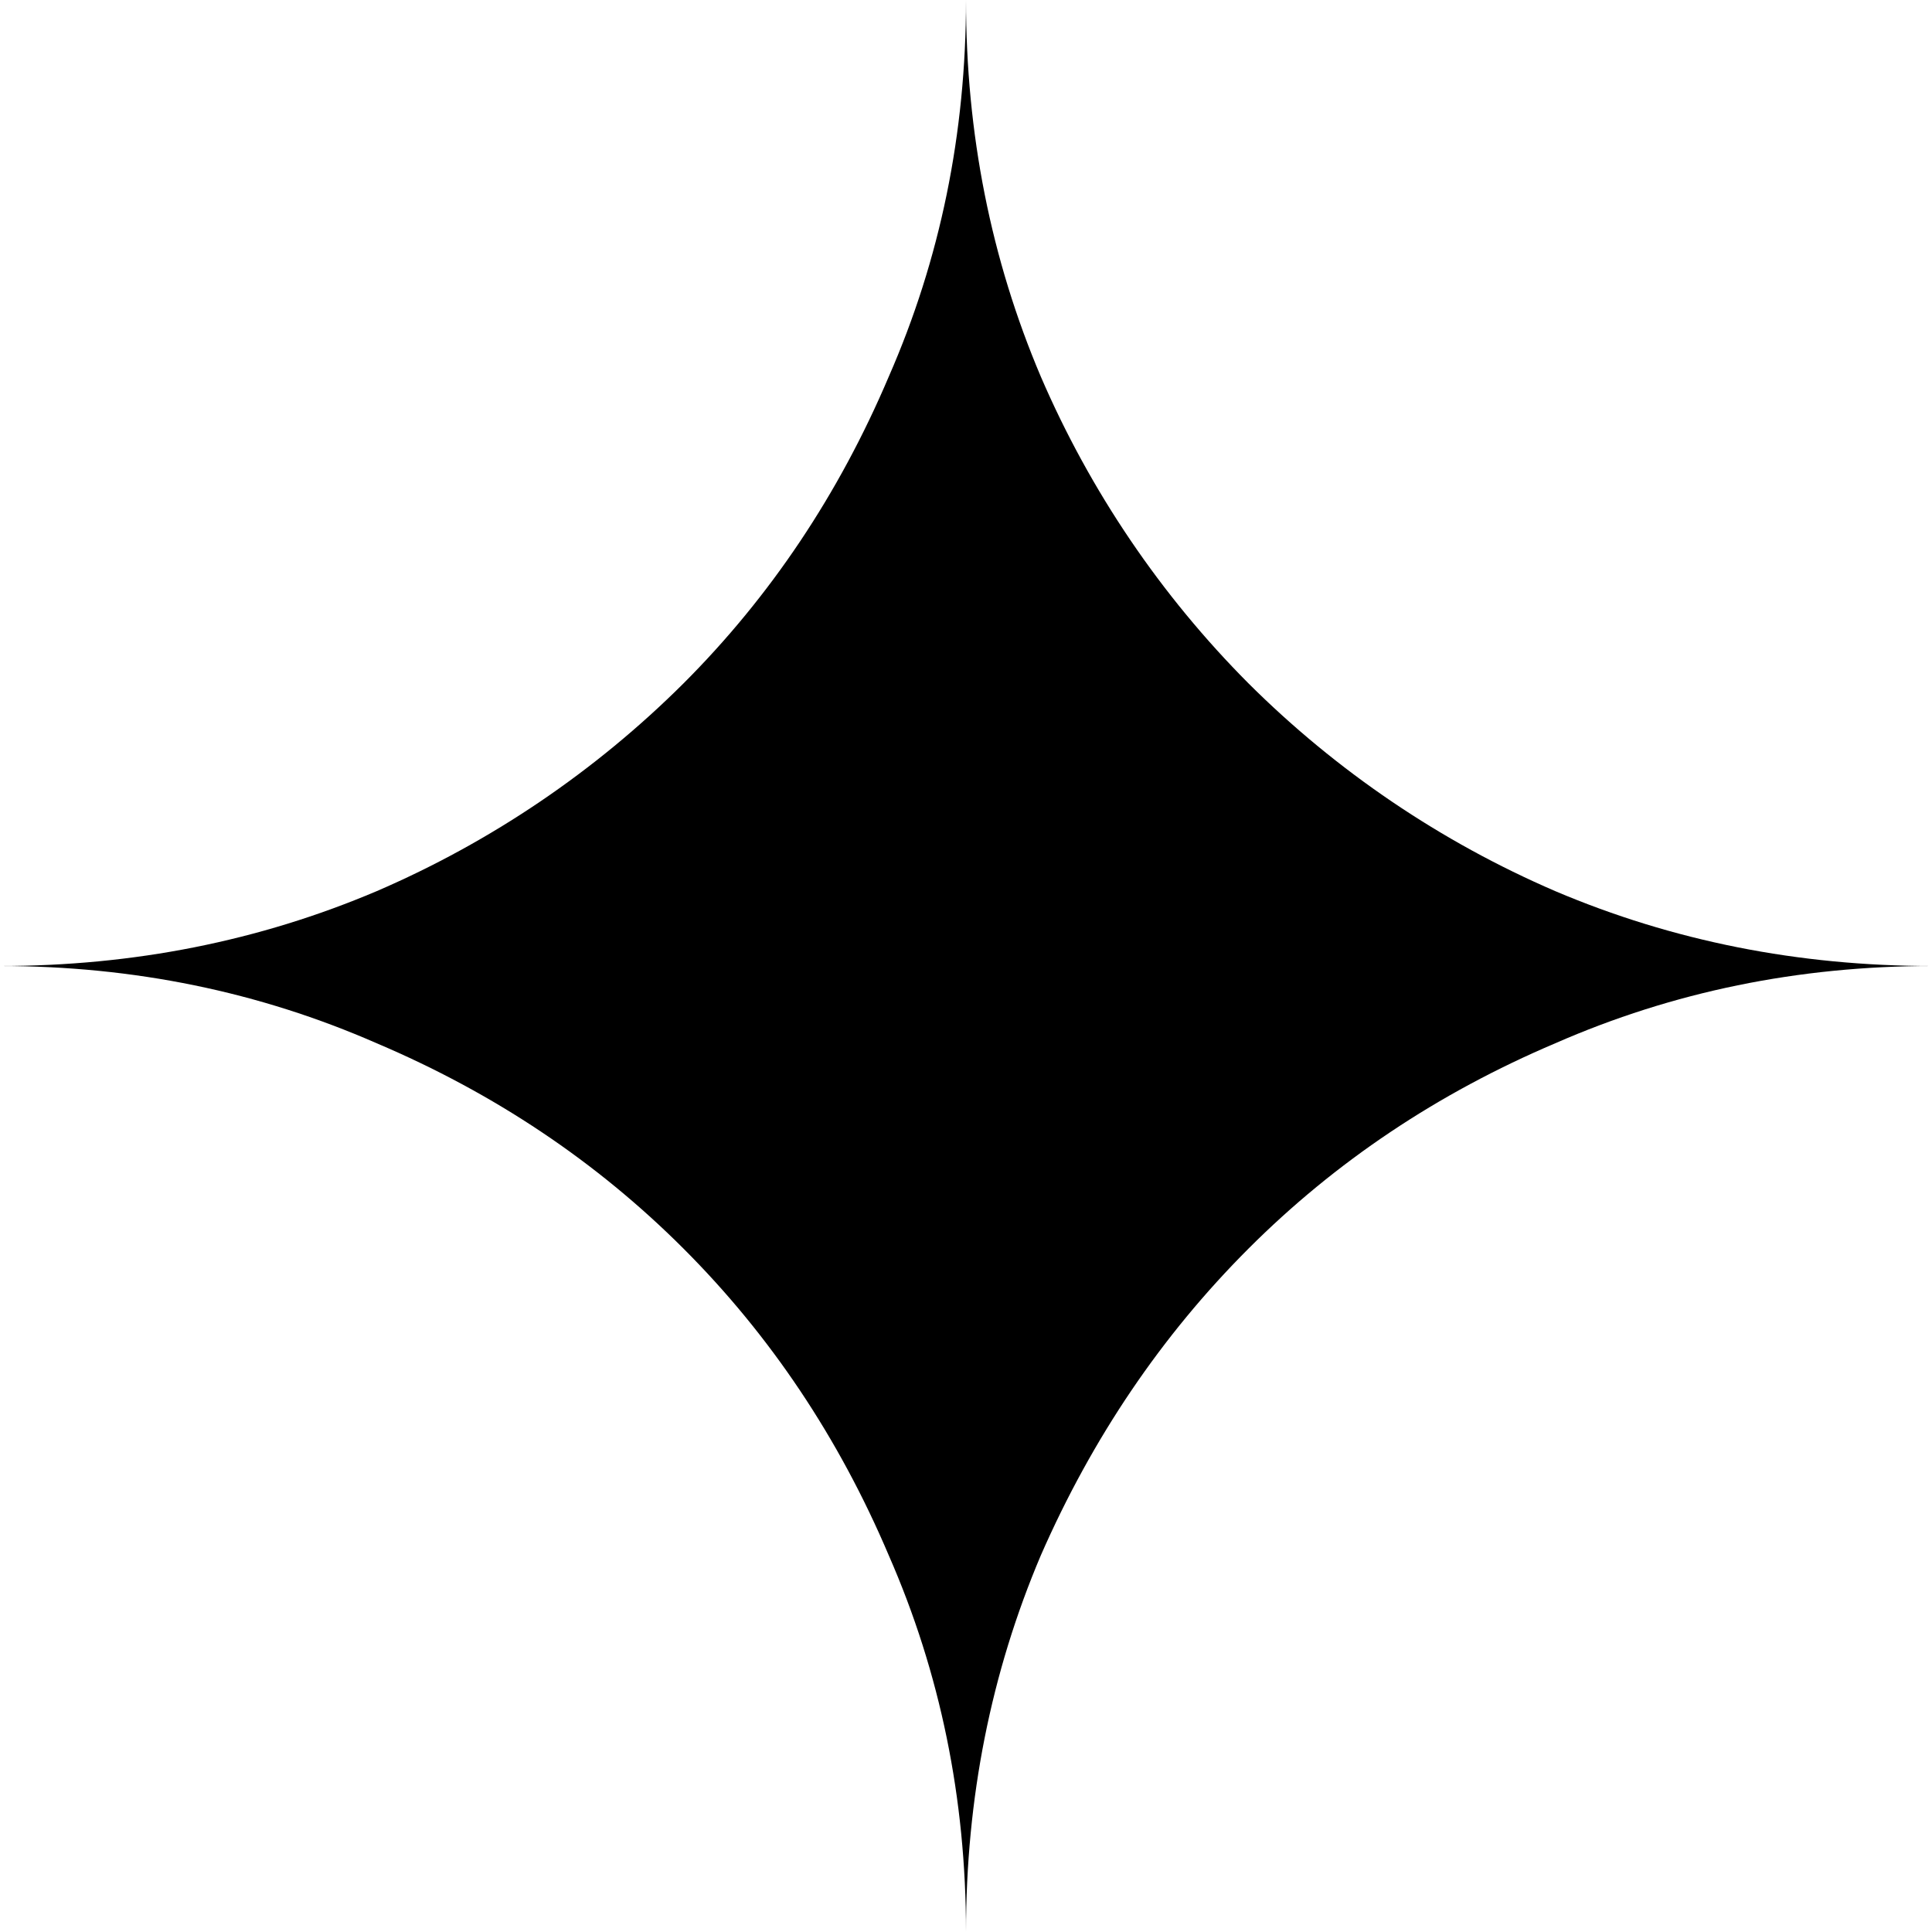
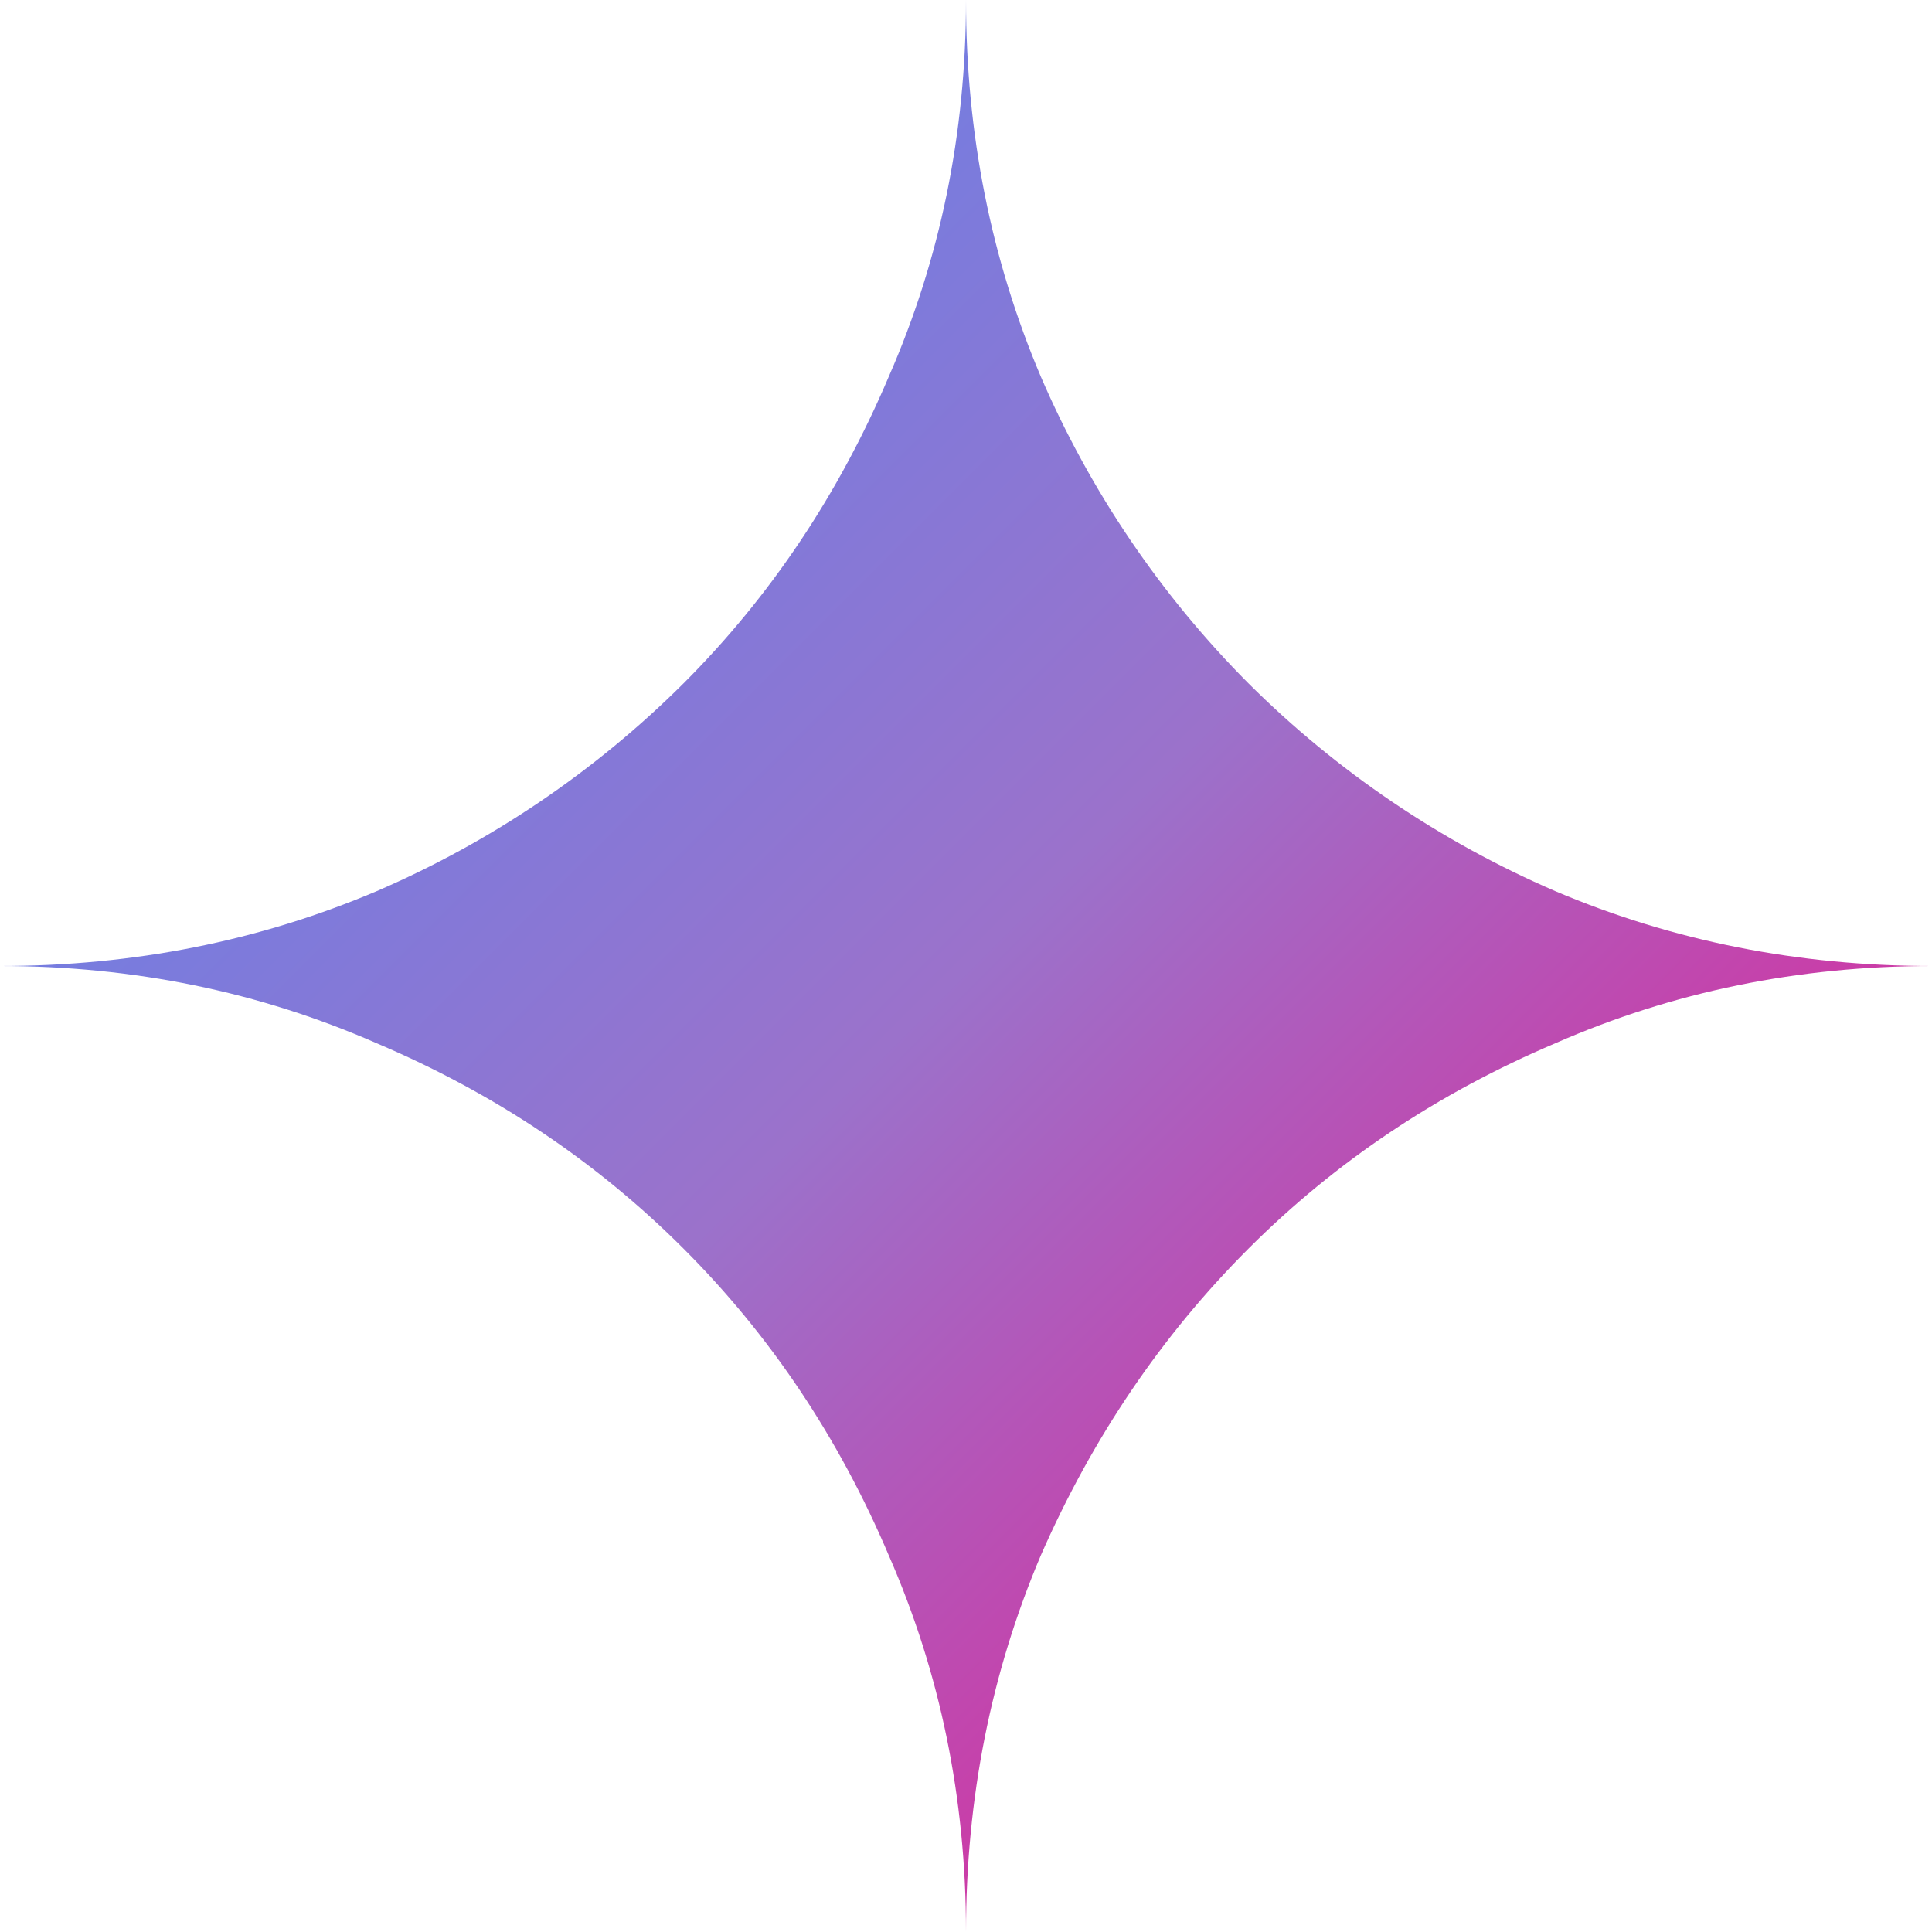
<svg xmlns="http://www.w3.org/2000/svg" role="img" viewBox="0 0 24 24">
-   <path d="M11.04 19.32Q12 21.51 12 24q0-2.49.93-4.68.96-2.19 2.58-3.81t3.81-2.55Q21.51 12 24 12q-2.49 0-4.68-.93a12.3 12.3 0 0 1-3.81-2.58 12.3 12.3 0 0 1-2.58-3.81Q12 2.49 12 0q0 2.49-.96 4.68-.93 2.19-2.55 3.81a12.3 12.3 0 0 1-3.81 2.58Q2.49 12 0 12q2.49 0 4.68.96 2.19.93 3.81 2.55t2.55 3.81" />
+   <defs>
+     <linearGradient id="geminiGrad" x1="0%" y1="0%" x2="100%" y2="100%">
+       <stop offset="0%" stop-color="#4e88f5" />
+       <stop offset="50%" stop-color="#9b72cb" />
+       <stop offset="100%" stop-color="#ff007f" />
+     </linearGradient>
+   </defs>
+   <path fill="url(#geminiGrad)" d="M11.04 19.32Q12 21.51 12 24q0-2.49.93-4.68.96-2.19 2.58-3.81t3.81-2.55Q21.51 12 24 12q-2.49 0-4.68-.93a12.3 12.3 0 0 1-3.81-2.58 12.3 12.3 0 0 1-2.58-3.81Q12 2.49 12 0q0 2.49-.96 4.68-.93 2.19-2.55 3.81a12.3 12.3 0 0 1-3.81 2.58Q2.49 12 0 12q2.49 0 4.68.96 2.19.93 3.81 2.55t2.55 3.81" />
</svg>
